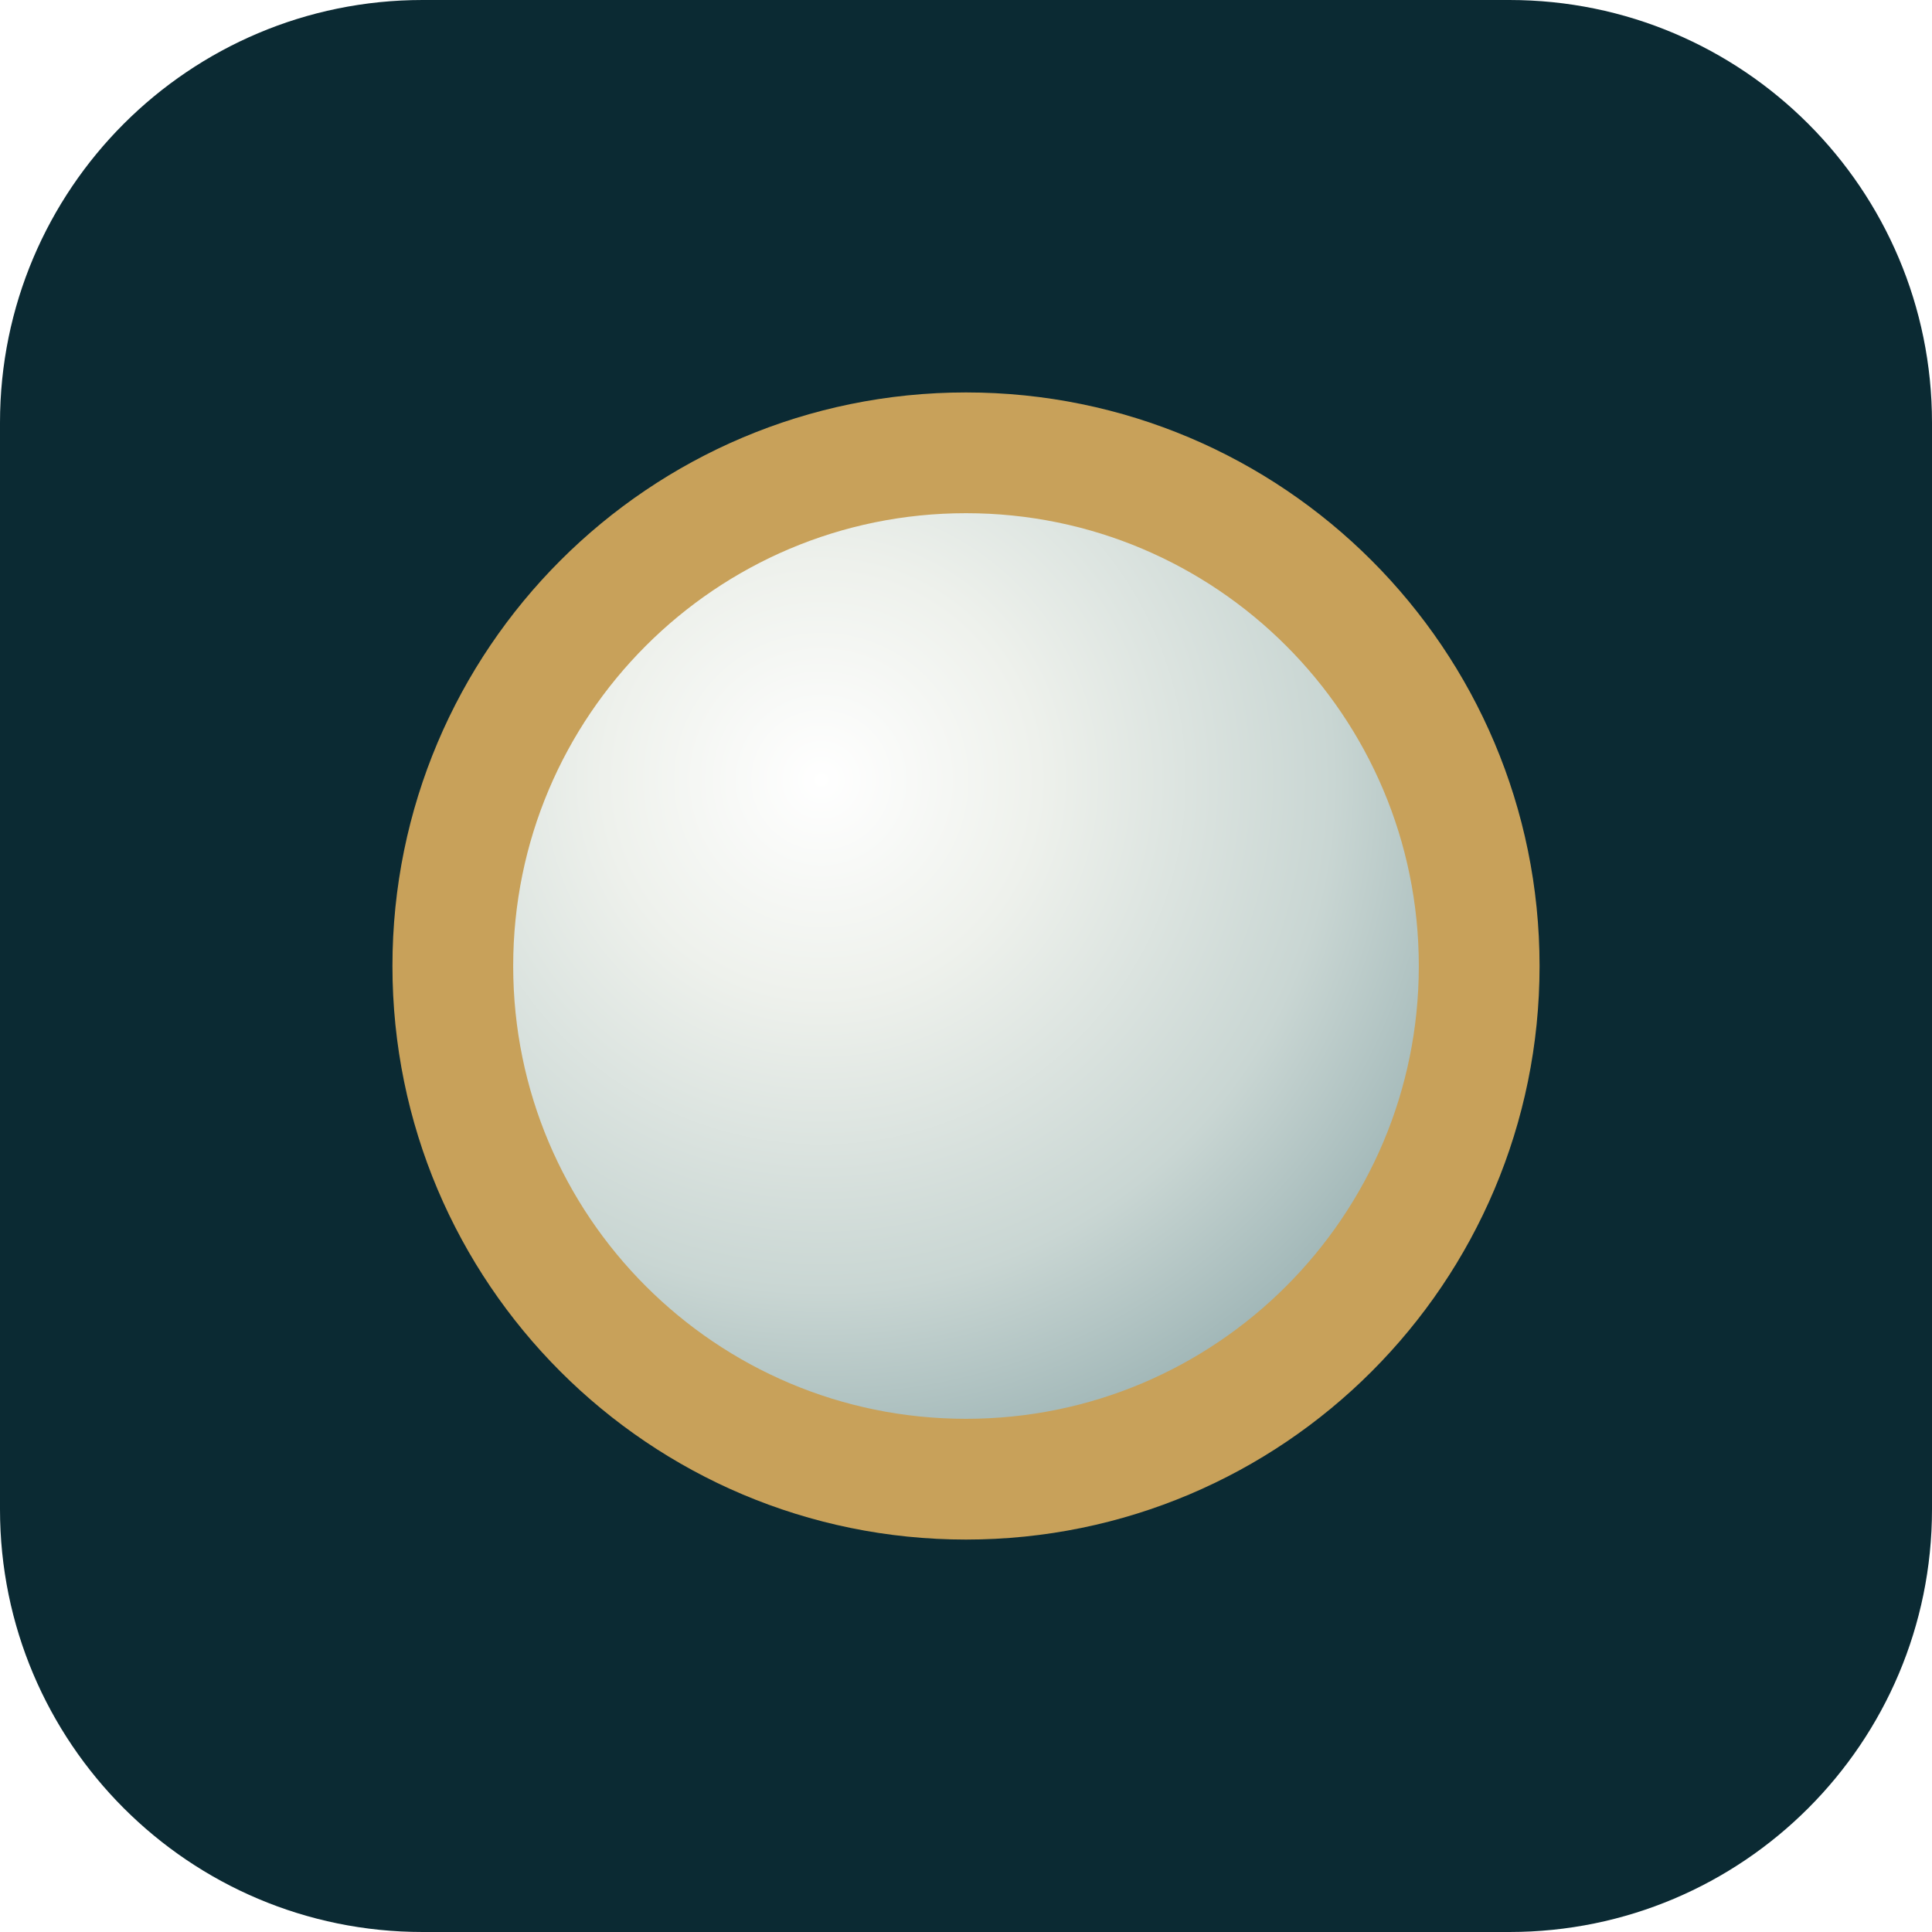
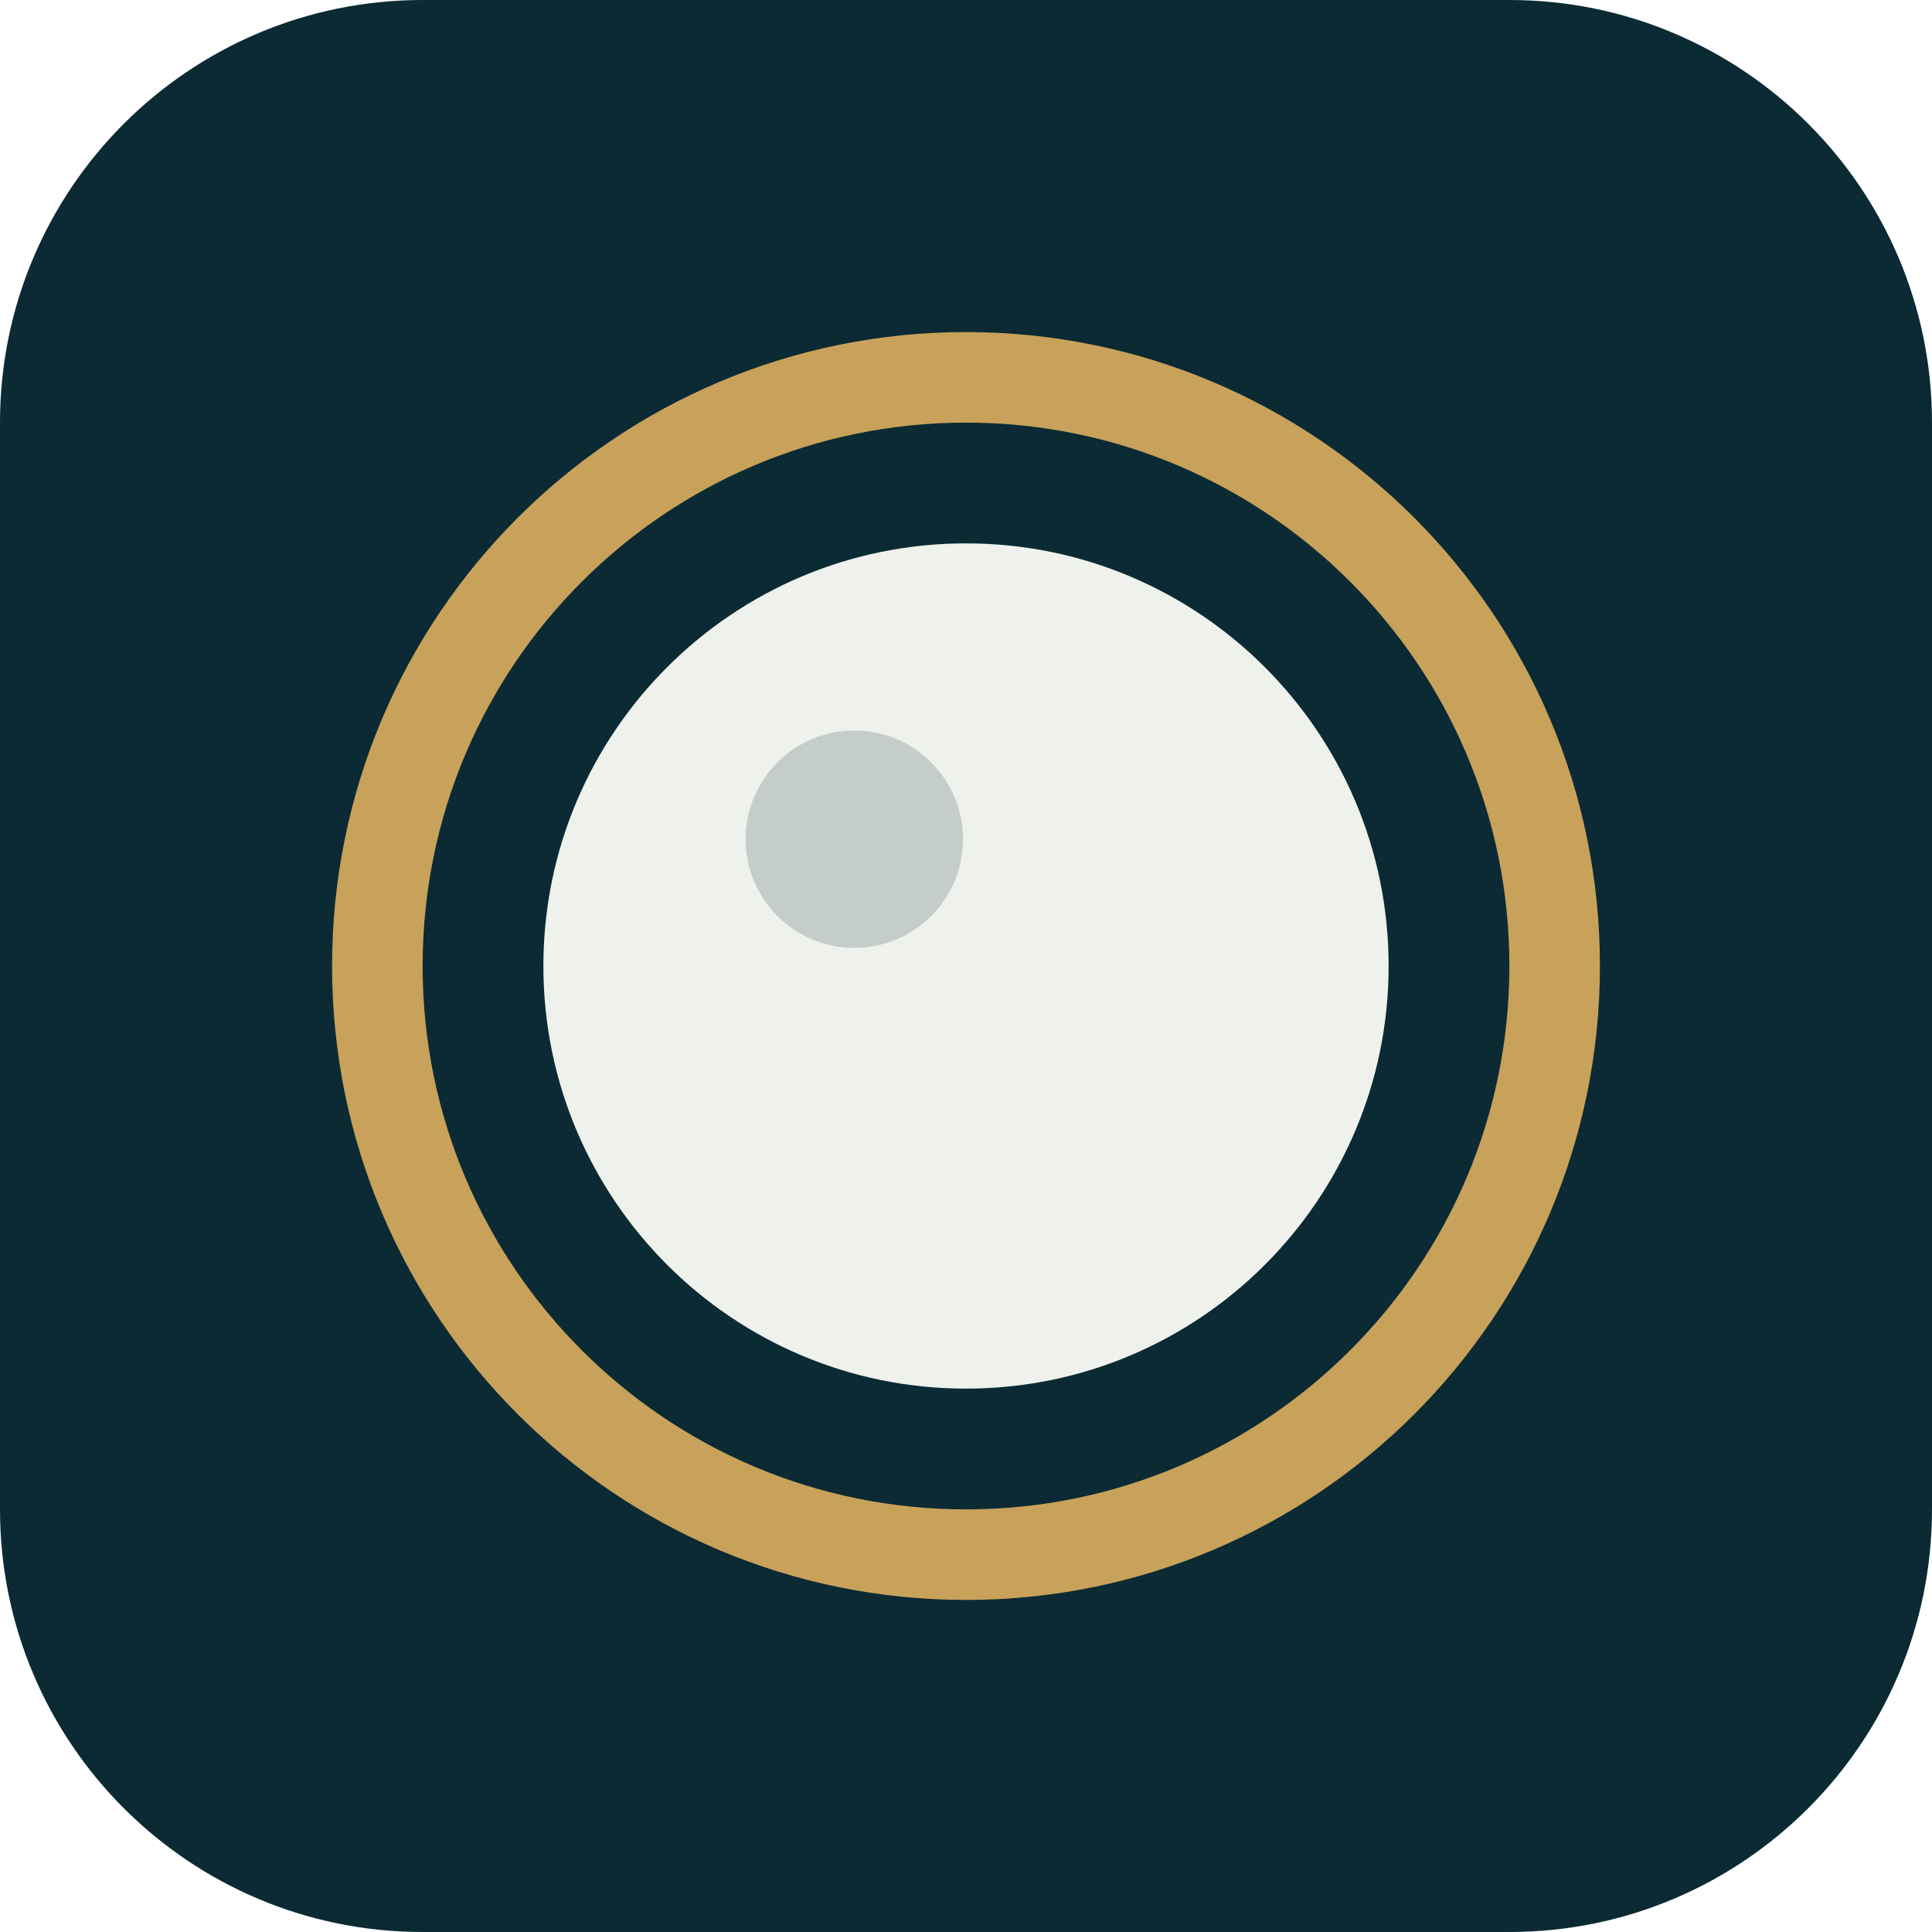
<svg xmlns="http://www.w3.org/2000/svg" viewBox="0 0 64 64">
-   <defs>
-     <radialGradient id="p" cx="0.36" cy="0.32" r="0.75">
-       <stop offset="0" stop-color="#FFFFFF" />
-       <stop offset="0.28" stop-color="#EEF1EC" />
-       <stop offset="0.66" stop-color="#C9D6D3" />
-       <stop offset="1" stop-color="#8FA9AB" />
-     </radialGradient>
-   </defs>
  <rect width="64" height="64" rx="14" fill="#0B2A33" />
-   <circle cx="32" cy="32" r="17" fill="url(#p)" stroke="#C8A15A" stroke-width="4" />
+   <circle cx="32" cy="32" r="19.5" fill="none" stroke="#C8A15A" stroke-width="3" />
+   <circle cx="32" cy="32" r="14" fill="#EEF1EC" />
+   <circle cx="28.3" cy="27.8" r="3.6" fill="#0B2A33" fill-opacity="0.18" />
</svg>
